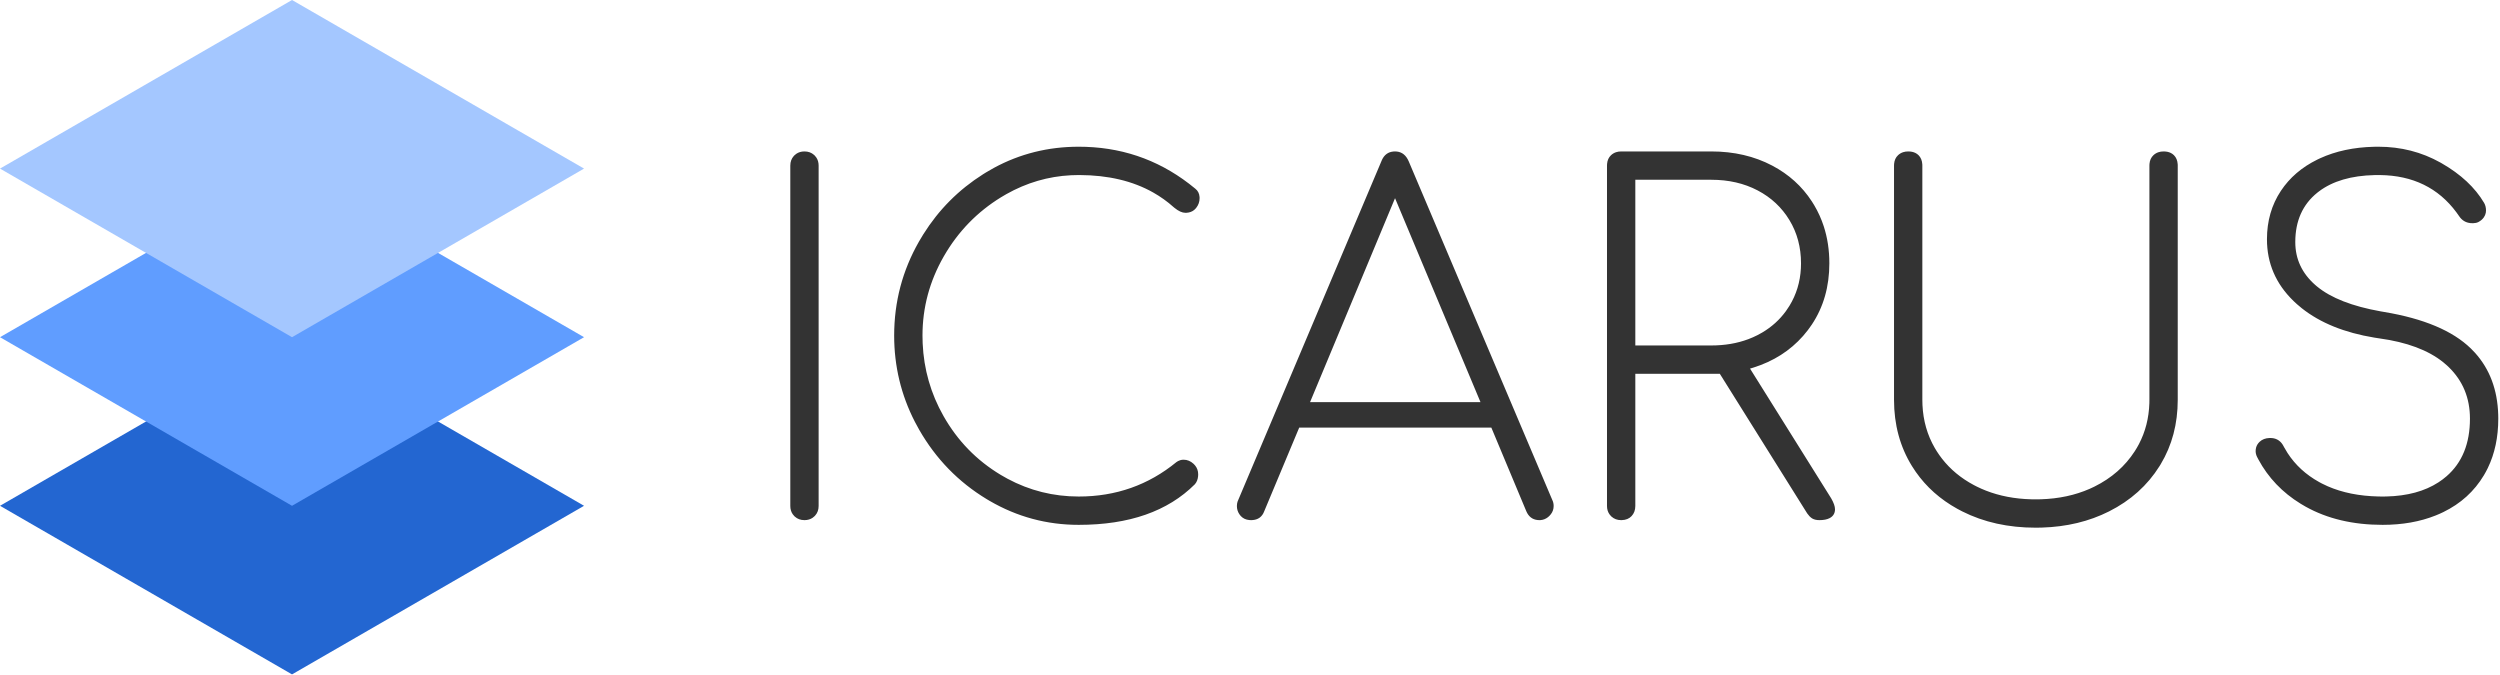
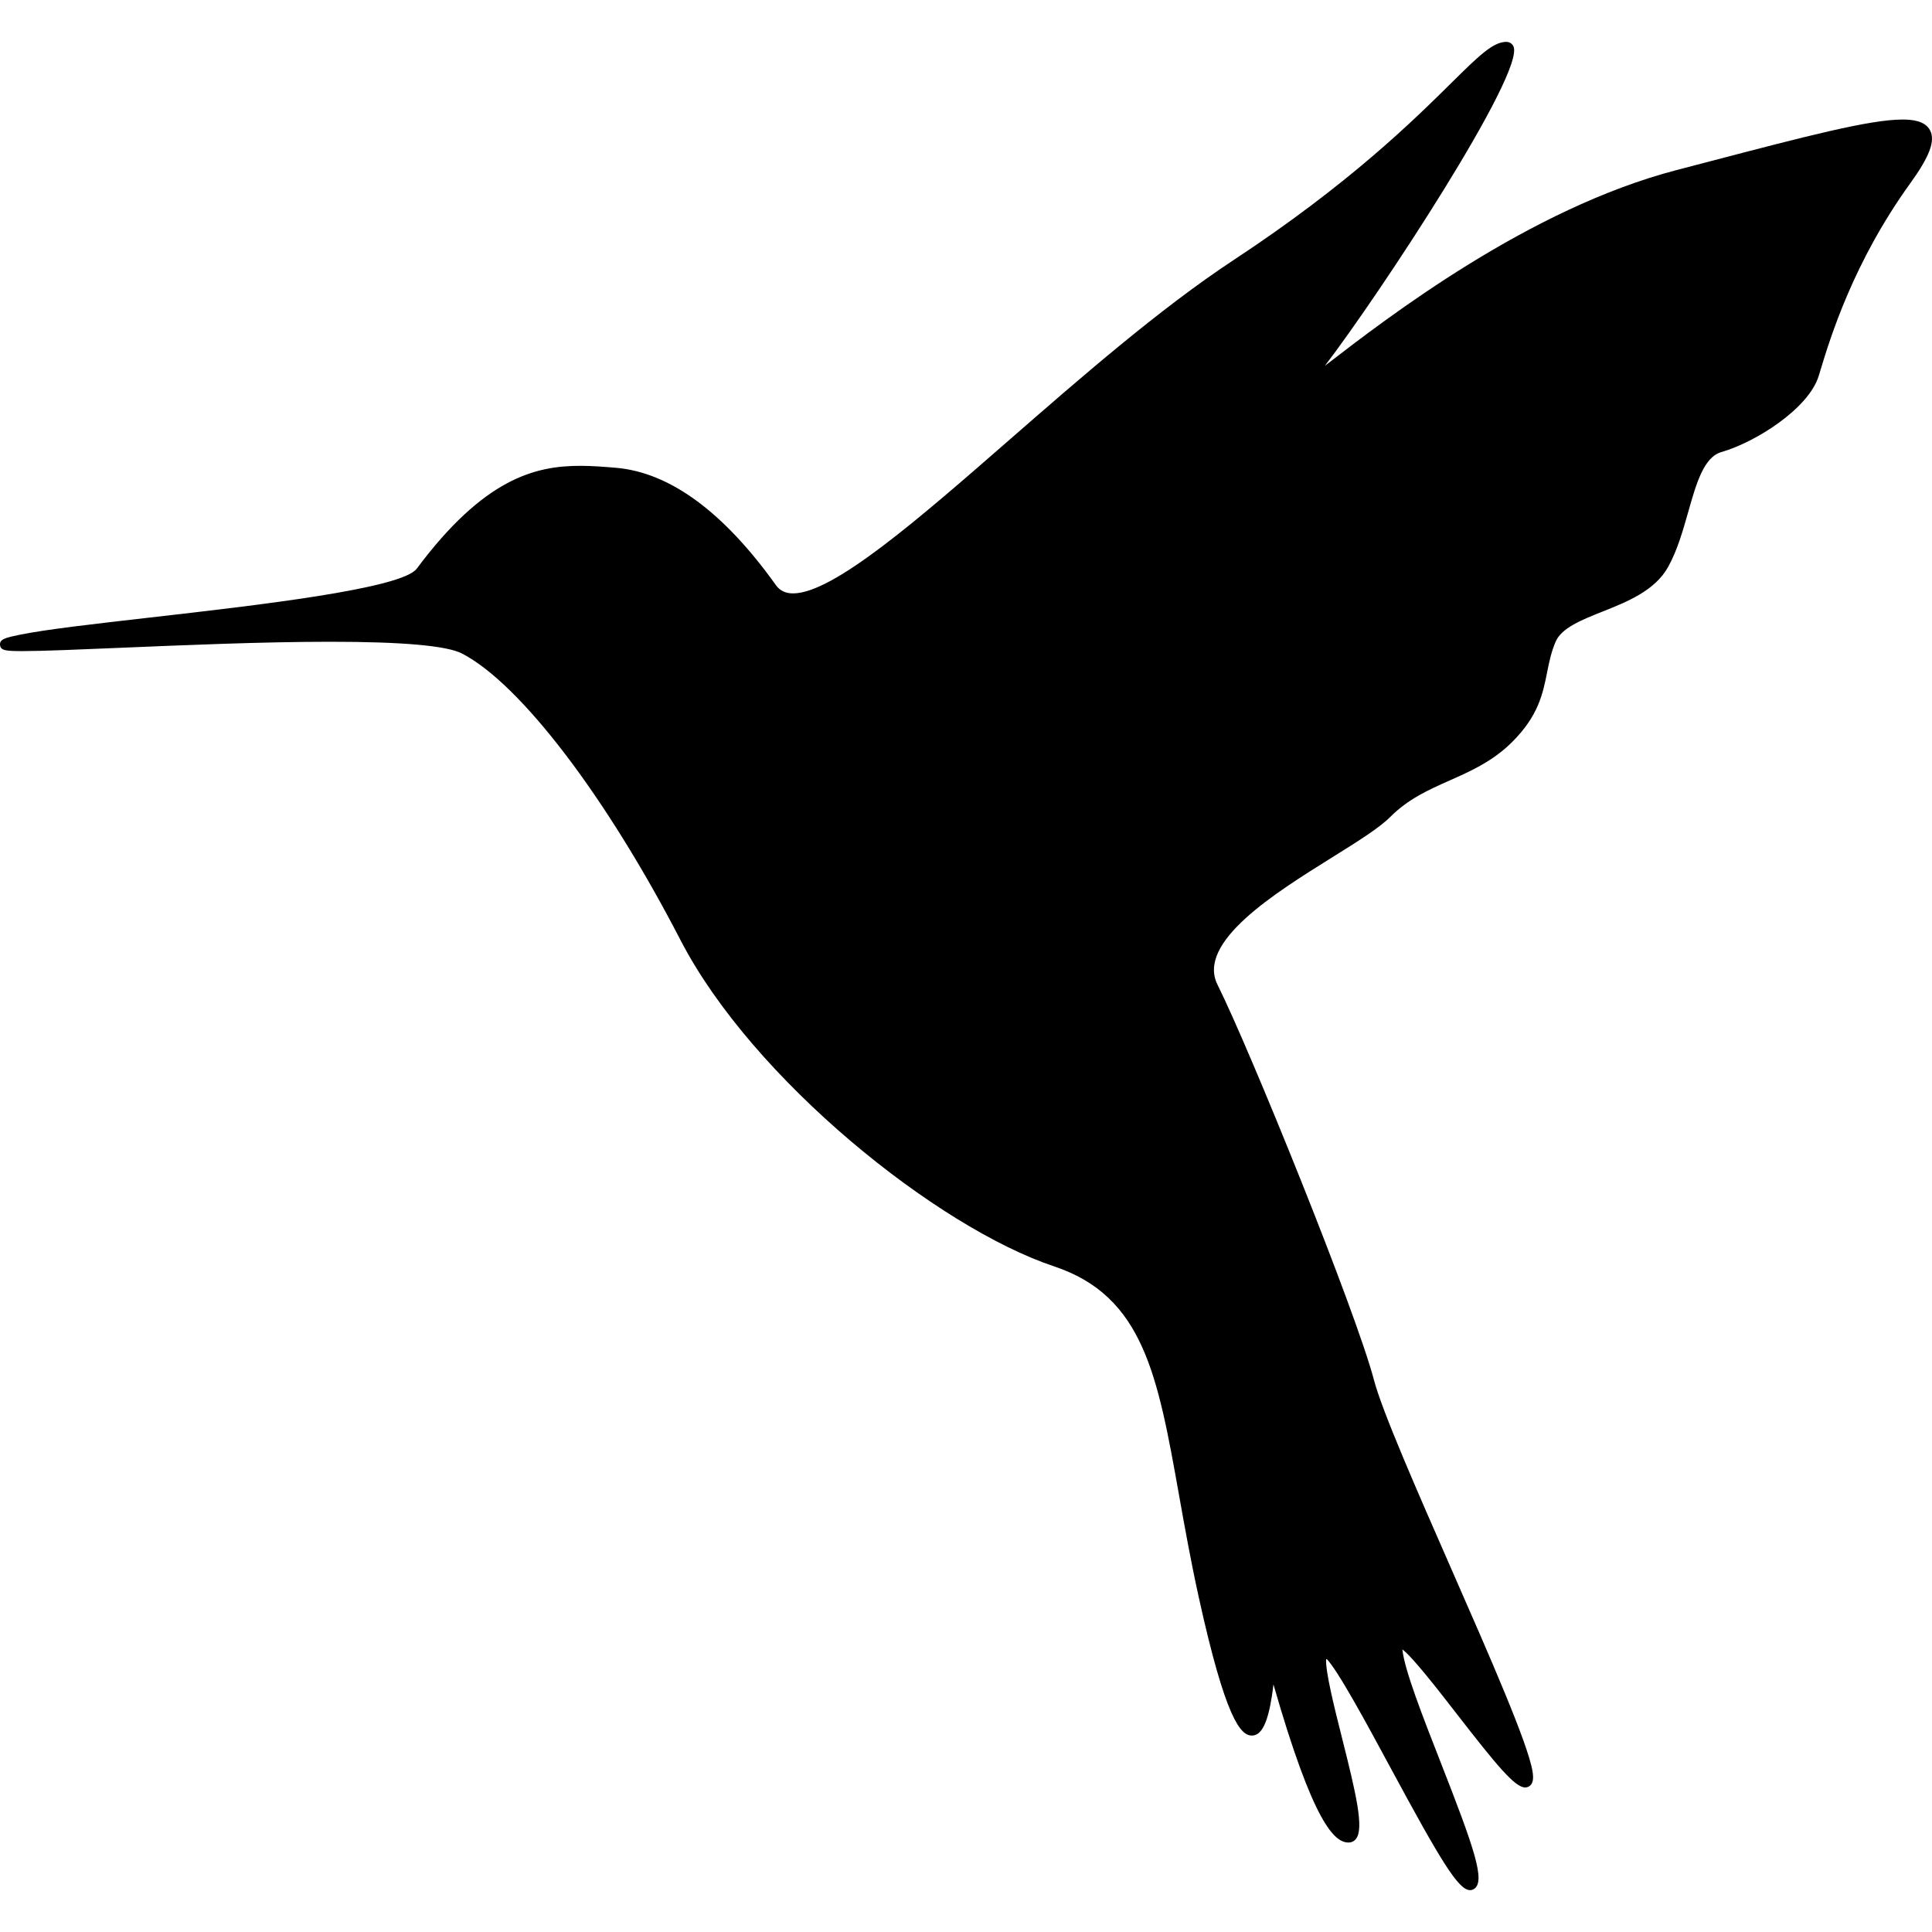
- <svg xmlns="http://www.w3.org/2000/svg" version="1.1" width="949" height="256" viewbox="0 0 949 256">
-   <path fill="#2366d1" d="M110.851 128L221.703 192L110.851 256L0 192Z" />
-   <path fill="#609dff" d="M110.851 64L221.703 128L110.851 192L0 128Z" />
-   <path fill="#a4c7ff" d="M110.851 0L221.703 64L110.851 128L0 64Z" />
-   <g transform="translate(300, 55.695), scale(0.7)" fill="#333">
-     <path d="M 613.888 10.24 L 613.888 137.216 A 60.705 60.705 0 0 0 613.954 140.055 Q 614.553 152.847 620.602 163.316 A 50.135 50.135 0 0 0 621.696 165.12 A 51.598 51.598 0 0 0 624.562 169.185 Q 631.357 177.897 641.762 183.449 A 63.11 63.11 0 0 0 643.456 184.32 A 61.649 61.649 0 0 0 648.369 186.492 Q 659.467 190.833 672.846 191.198 A 90.809 90.809 0 0 0 675.328 191.232 A 90.563 90.563 0 0 0 678.104 191.19 Q 692.78 190.74 704.7 185.489 A 61.259 61.259 0 0 0 707.2 184.32 Q 721.152 177.408 729.088 165.12 A 49.502 49.502 0 0 0 731.322 161.299 Q 736.63 151.203 736.997 139.036 A 60.335 60.335 0 0 0 737.024 137.216 L 737.024 10.24 A 10.857 10.857 0 0 1 737.062 9.315 Q 737.313 6.384 739.2 4.608 A 7.256 7.256 0 0 1 741.925 2.981 Q 743.196 2.56 744.704 2.56 Q 746.956 2.56 748.602 3.369 A 6.472 6.472 0 0 1 750.336 4.608 Q 752.167 6.439 752.361 9.499 A 11.729 11.729 0 0 1 752.384 10.24 L 752.384 137.216 Q 752.384 156.807 743.135 172.194 A 64.077 64.077 0 0 1 742.528 173.184 Q 732.672 188.928 715.136 197.76 Q 698.912 205.931 678.635 206.543 A 109.71 109.71 0 0 1 675.328 206.592 Q 653.056 206.592 635.52 197.76 A 77.835 77.835 0 0 1 632.828 196.338 Q 618.963 188.661 610.337 176.346 A 65.778 65.778 0 0 1 608.256 173.184 Q 598.528 157.44 598.528 137.216 L 598.528 10.24 A 10.857 10.857 0 0 1 598.566 9.315 Q 598.817 6.384 600.704 4.608 A 7.256 7.256 0 0 1 603.429 2.981 Q 604.7 2.56 606.208 2.56 Q 608.46 2.56 610.106 3.369 A 6.472 6.472 0 0 1 611.84 4.608 Q 613.671 6.439 613.865 9.499 A 11.729 11.729 0 0 1 613.888 10.24 Z M 895.488 8.96 A 69.507 69.507 0 0 0 894.88 8.615 Q 879.509 0 861.184 0 A 100.005 100.005 0 0 0 858.79 0.028 Q 842.342 0.422 829.568 6.272 A 61.75 61.75 0 0 0 828.078 6.979 Q 815.456 13.172 808.32 23.936 Q 800.768 35.328 800.768 50.176 Q 800.768 69.697 815.175 83.659 A 59.222 59.222 0 0 0 817.024 85.376 A 60.63 60.63 0 0 0 819.68 87.606 Q 834.727 99.526 859.059 103.529 A 133.91 133.91 0 0 0 861.696 103.936 Q 884.116 107.004 896.419 116.925 A 41.61 41.61 0 0 1 898.432 118.656 A 43.592 43.592 0 0 1 899.28 119.455 Q 910.848 130.653 910.848 147.456 Q 910.848 167.68 898.176 178.688 A 39.281 39.281 0 0 1 893.72 182.034 Q 882.522 189.266 865.531 189.672 A 85.481 85.481 0 0 1 863.488 189.696 A 102.18 102.18 0 0 1 861.3 189.673 Q 845.567 189.336 833.654 184.112 A 55.097 55.097 0 0 1 830.592 182.656 A 56.619 56.619 0 0 1 829.066 181.842 Q 818.274 175.871 811.94 166.114 A 47.528 47.528 0 0 1 809.984 162.816 A 12.115 12.115 0 0 0 809.808 162.46 Q 807.734 158.428 803.571 158.002 A 9.942 9.942 0 0 0 802.56 157.952 A 12.194 12.194 0 0 0 802.217 157.957 Q 798.871 158.051 796.8 160 A 7.449 7.449 0 0 0 796.119 160.731 Q 794.934 162.191 794.688 164.094 A 8.003 8.003 0 0 0 794.624 165.12 A 6.218 6.218 0 0 0 794.708 166.137 Q 794.803 166.708 795.004 167.28 A 7.895 7.895 0 0 0 795.392 168.192 A 65.044 65.044 0 0 0 796.099 169.546 Q 804.091 184.419 819.055 193.615 A 74.4 74.4 0 0 0 821.76 195.2 Q 839.424 205.056 863.488 205.056 Q 879.548 205.056 892.299 199.951 A 62.036 62.036 0 0 0 896.384 198.144 Q 910.592 191.232 918.4 178.176 A 51.186 51.186 0 0 0 920.533 174.225 Q 926.208 162.515 926.208 147.456 A 72.811 72.811 0 0 0 926.178 145.354 Q 925.592 125.061 913.589 111.755 A 49.8 49.8 0 0 0 911.36 109.44 Q 896.512 94.976 864.256 89.6 A 157.882 157.882 0 0 1 862.446 89.288 Q 839.242 85.142 827.904 75.776 A 41.218 41.218 0 0 1 826.977 74.987 Q 816.128 65.472 816.128 51.712 A 49.293 49.293 0 0 1 816.128 51.578 Q 816.175 34.522 828.032 24.96 A 35.234 35.234 0 0 1 828.891 24.289 Q 840.118 15.794 859.213 15.381 A 91.194 91.194 0 0 1 861.184 15.36 A 73.044 73.044 0 0 1 862.037 15.365 Q 888.747 15.677 903.514 35.593 A 59.37 59.37 0 0 1 904.96 37.632 Q 907.22 41.022 911.076 41.419 A 10.261 10.261 0 0 0 912.128 41.472 A 14.543 14.543 0 0 0 912.743 41.459 Q 914.336 41.392 915.2 40.96 A 10.655 10.655 0 0 0 915.336 40.891 Q 916.348 40.366 917.135 39.681 A 7.607 7.607 0 0 0 918.4 38.272 Q 919.197 37.122 919.442 35.787 A 6.761 6.761 0 0 0 919.552 34.56 Q 919.552 32.256 918.528 30.464 Q 911.104 17.92 895.488 8.96 Z M 160.311 0.068 A 110.648 110.648 0 0 0 156.416 0 Q 131.565 0 110.402 11.483 A 99.343 99.343 0 0 0 106.112 13.952 A 109.009 109.009 0 0 0 104.543 14.926 Q 84.677 27.489 72.14 47.479 A 111.393 111.393 0 0 0 69.76 51.456 Q 56.32 75.008 56.32 102.4 Q 56.32 127.331 67.56 149.187 A 107.592 107.592 0 0 0 69.888 153.472 Q 83.456 177.152 106.496 191.104 A 103.444 103.444 0 0 0 108.082 192.045 Q 130.459 205.056 156.416 205.056 Q 197.376 205.056 219.392 183.04 Q 220.918 181.296 221.145 178.624 A 11.364 11.364 0 0 0 221.184 177.664 Q 221.184 174.906 219.514 172.852 A 8.614 8.614 0 0 0 218.752 172.032 A 10.501 10.501 0 0 0 218.638 171.925 Q 216.248 169.728 213.248 169.728 A 6.244 6.244 0 0 0 211.549 169.961 Q 210.906 170.141 210.291 170.463 A 7.508 7.508 0 0 0 209.408 171.008 Q 186.624 189.696 156.416 189.696 Q 135.765 189.696 117.743 180.022 A 87.237 87.237 0 0 1 114.048 177.92 Q 94.464 166.144 83.072 146.048 Q 72.704 127.758 71.772 106.604 A 95.549 95.549 0 0 1 71.68 102.4 Q 71.68 79.616 83.2 59.52 A 97.348 97.348 0 0 1 83.35 59.26 Q 94.847 39.346 114.304 27.392 A 88.056 88.056 0 0 1 117.155 25.713 Q 133.663 16.406 152.218 15.466 A 82.911 82.911 0 0 1 156.416 15.36 A 117.212 117.212 0 0 1 156.817 15.361 Q 180.184 15.441 196.829 24.848 A 63.01 63.01 0 0 1 207.872 32.768 A 23.034 23.034 0 0 0 208.339 33.158 Q 211.641 35.84 214.272 35.84 A 9.974 9.974 0 0 0 214.911 35.82 Q 217.343 35.664 219.009 34.296 A 6.873 6.873 0 0 0 219.904 33.408 A 9.994 9.994 0 0 0 220.133 33.126 Q 221.952 30.799 221.952 27.904 A 8.988 8.988 0 0 0 221.929 27.259 Q 221.724 24.398 219.648 22.784 A 110.881 110.881 0 0 0 219.543 22.697 Q 193.686 1.244 160.311 0.068 Z M 551.168 198.4 L 504.064 123.136 L 499.456 123.136 L 458.24 123.136 L 458.24 194.816 Q 458.24 198.144 456.192 200.32 Q 454.232 202.403 450.865 202.492 A 11.487 11.487 0 0 1 450.56 202.496 Q 447.452 202.496 445.349 200.598 A 7.871 7.871 0 0 1 445.056 200.32 A 7.525 7.525 0 0 1 444.182 199.275 Q 442.889 197.403 442.88 194.85 A 10.179 10.179 0 0 1 442.88 194.816 L 442.88 10.24 A 10.857 10.857 0 0 1 442.918 9.315 Q 443.169 6.384 445.056 4.608 A 7.256 7.256 0 0 1 447.781 2.981 Q 449.052 2.56 450.56 2.56 L 499.456 2.56 Q 517.888 2.56 532.48 10.24 Q 545.954 17.332 553.971 29.662 A 58.968 58.968 0 0 1 555.264 31.744 A 56.737 56.737 0 0 1 560.414 43.13 Q 563.456 52.468 563.456 63.232 Q 563.456 82.2 553.946 96.465 A 56.692 56.692 0 0 1 551.808 99.456 A 58.849 58.849 0 0 1 549.212 102.618 Q 538.621 114.637 522.253 119.779 A 72.195 72.195 0 0 1 520.448 120.32 L 564.48 190.72 Q 566.528 194.304 566.528 196.608 A 6.599 6.599 0 0 1 566.478 197.436 Q 566.253 199.208 565.035 200.395 A 5.625 5.625 0 0 1 564.352 200.96 A 6.473 6.473 0 0 1 563.547 201.443 Q 561.472 202.496 558.08 202.496 Q 555.751 202.496 554.27 201.649 A 4.911 4.911 0 0 1 553.984 201.472 Q 552.654 200.585 551.515 198.93 A 14.447 14.447 0 0 1 551.168 198.4 Z M 399.104 197.632 L 380.16 152.32 L 275.968 152.32 L 257.024 197.632 Q 255.324 202.248 250.396 202.483 A 11.297 11.297 0 0 1 249.856 202.496 A 10.258 10.258 0 0 1 248.931 202.455 Q 246.143 202.203 244.4 200.383 A 6.997 6.997 0 0 1 244.224 200.192 A 8.678 8.678 0 0 1 243.477 199.224 Q 242.176 197.264 242.176 194.816 A 7.805 7.805 0 0 1 242.282 193.521 A 7.181 7.181 0 0 1 242.944 191.488 L 320.512 7.936 A 12.196 12.196 0 0 1 320.852 7.129 Q 322.805 2.936 327.14 2.591 A 10.038 10.038 0 0 1 327.936 2.56 A 9.004 9.004 0 0 1 328.947 2.615 Q 333.29 3.106 335.36 7.936 L 413.184 191.488 Q 413.952 193.024 413.952 194.816 A 7.64 7.64 0 0 1 413.846 196.101 Q 413.457 198.383 411.648 200.192 A 9.044 9.044 0 0 1 410.871 200.886 Q 409.083 202.303 406.879 202.473 A 7.908 7.908 0 0 1 406.272 202.496 A 9.93 9.93 0 0 1 405.339 202.453 Q 400.96 202.04 399.104 197.632 Z M 15.36 10.24 L 15.36 194.816 Q 15.36 197.924 13.462 200.027 A 7.871 7.871 0 0 1 13.184 200.32 A 7.525 7.525 0 0 1 12.139 201.194 Q 10.267 202.487 7.714 202.496 A 10.179 10.179 0 0 1 7.68 202.496 Q 4.572 202.496 2.469 200.598 A 7.871 7.871 0 0 1 2.176 200.32 A 7.525 7.525 0 0 1 1.302 199.275 Q 0.009 197.403 0 194.85 A 10.179 10.179 0 0 1 0 194.816 L 0 10.24 Q 0 7.132 1.898 5.029 A 7.871 7.871 0 0 1 2.176 4.736 A 7.525 7.525 0 0 1 3.221 3.862 Q 5.093 2.569 7.646 2.56 A 10.179 10.179 0 0 1 7.68 2.56 Q 10.788 2.56 12.891 4.458 A 7.871 7.871 0 0 1 13.184 4.736 A 7.525 7.525 0 0 1 14.058 5.781 Q 15.351 7.653 15.36 10.206 A 10.179 10.179 0 0 1 15.36 10.24 Z M 281.856 138.496 L 374.272 138.496 L 327.936 27.904 L 281.856 138.496 Z M 458.24 107.776 L 499.456 107.776 Q 510.418 107.776 519.519 104.362 A 48.175 48.175 0 0 0 524.544 102.144 A 47.471 47.471 0 0 0 527.059 100.761 Q 534.75 96.219 539.878 89.183 A 43.678 43.678 0 0 0 541.824 86.272 Q 547.436 77.109 548.027 65.896 A 50.673 50.673 0 0 0 548.096 63.232 Q 548.096 50.176 541.824 39.808 Q 535.552 29.44 524.544 23.68 Q 513.536 17.92 499.456 17.92 L 458.24 17.92 L 458.24 107.776 Z" vector-effect="non-scaling-stroke" />
-   </g>
+ <svg xmlns="http://www.w3.org/2000/svg" version="1.1" id="Capa_1" x="0px" y="0px" viewBox="0 0 384.094 384.094" style="enable-background:new 0 0 384.094 384.094;" xml:space="preserve">
+   <path d="M383.724,25.938c-0.996-1.948-3.614-2.173-5.497-2.173c-6.524,0-19.293,3.342-38.619,8.401l-6.313,1.65  c-29.341,7.654-57.44,29.308-69.439,38.554c-0.156,0.121-0.312,0.24-0.465,0.358c10.943-14.288,39.899-58.389,37.491-63.508  c-0.268-0.569-0.793-0.896-1.439-0.896c-2.642,0-5.58,2.904-10.915,8.175c-7.599,7.509-20.317,20.077-43.252,35.181  c-14.72,9.693-30.601,23.549-44.611,35.773c-17.986,15.694-34.976,30.517-43.001,30.517c-1.505,0-2.621-0.538-3.412-1.645  c-10.42-14.588-21.137-22.438-31.852-23.331c-2.271-0.189-4.618-0.385-7.005-0.385c-8.986,0-19.149,2.478-32.547,20.45  c-2.979,3.996-31.849,7.292-52.928,9.699c-11.193,1.278-20.861,2.382-25.997,3.434c-2.8,0.574-4.033,0.876-3.916,2.035  c0.114,1.121,1.187,1.215,4.474,1.215c3.98,0,11.146-0.303,19.444-0.654c12.664-0.535,28.424-1.202,41.771-1.202  c14.361,0,23.162,0.788,26.157,2.34c11.595,6.013,28.644,28.373,43.432,56.964c14.352,27.743,51.062,57.135,74.296,64.881  c17.773,5.924,20.582,21.688,24.833,45.55c1.084,6.082,2.313,12.975,3.903,20.207c5.334,24.245,8.33,27.514,10.557,27.514  c1.922,0,3.157-2.461,4.007-7.979c0.119-0.774,0.213-1.506,0.288-2.194c7.993,27.849,12.179,31.438,14.934,31.438  c0.588,0,1.113-0.257,1.478-0.725c1.638-2.102,0.009-9.001-2.784-20.085c-1.459-5.788-3.409-13.529-3.139-15.786  c2.215,2.14,8.189,13.213,12.638,21.459c10.12,18.76,13.643,24.601,15.957,24.601c0.267,0,0.525-0.071,0.75-0.206  c2.425-1.456,0.114-8.078-6.607-25.241c-3.538-9.035-7.195-18.373-7.593-22.409c2.043,1.521,7.087,8.021,10.872,12.9  c7.847,10.112,11.498,14.544,13.536,14.543c0.447,0,0.849-0.184,1.131-0.516c0.449-0.53,0.552-1.361,0.331-2.695  c-0.912-5.529-8.326-22.428-16.177-40.32c-6.731-15.341-13.691-31.205-15.339-37.461c-3.617-13.747-24.722-65.823-31.102-78.583  c-4.242-8.484,11.376-18.218,22.779-25.326c5.006-3.12,9.329-5.815,11.563-8.048c3.602-3.602,7.599-5.378,11.831-7.259  c4.213-1.872,8.568-3.808,12.433-7.672c5.19-5.191,6.064-9.559,6.909-13.783c0.416-2.081,0.809-4.046,1.701-6.127  c1.171-2.731,5.116-4.304,9.294-5.969c4.895-1.951,10.443-4.163,13.059-8.871c1.837-3.306,2.943-7.209,4.014-10.984  c1.584-5.589,3.081-10.869,6.585-11.871c6.726-1.922,17.338-8.608,19.346-15.132l0.334-1.097c1.954-6.434,6.529-21.5,17.893-37.233  C383.604,31.134,384.78,28.002,383.724,25.938z" />
+   <g>
+ </g>
+   <g>
+ </g>
+   <g>
+ </g>
+   <g>
+ </g>
+   <g>
+ </g>
+   <g>
+ </g>
+   <g>
+ </g>
+   <g>
+ </g>
+   <g>
+ </g>
+   <g>
+ </g>
+   <g>
+ </g>
+   <g>
+ </g>
+   <g>
+ </g>
+   <g>
+ </g>
+   <g>
+ </g>
</svg>
